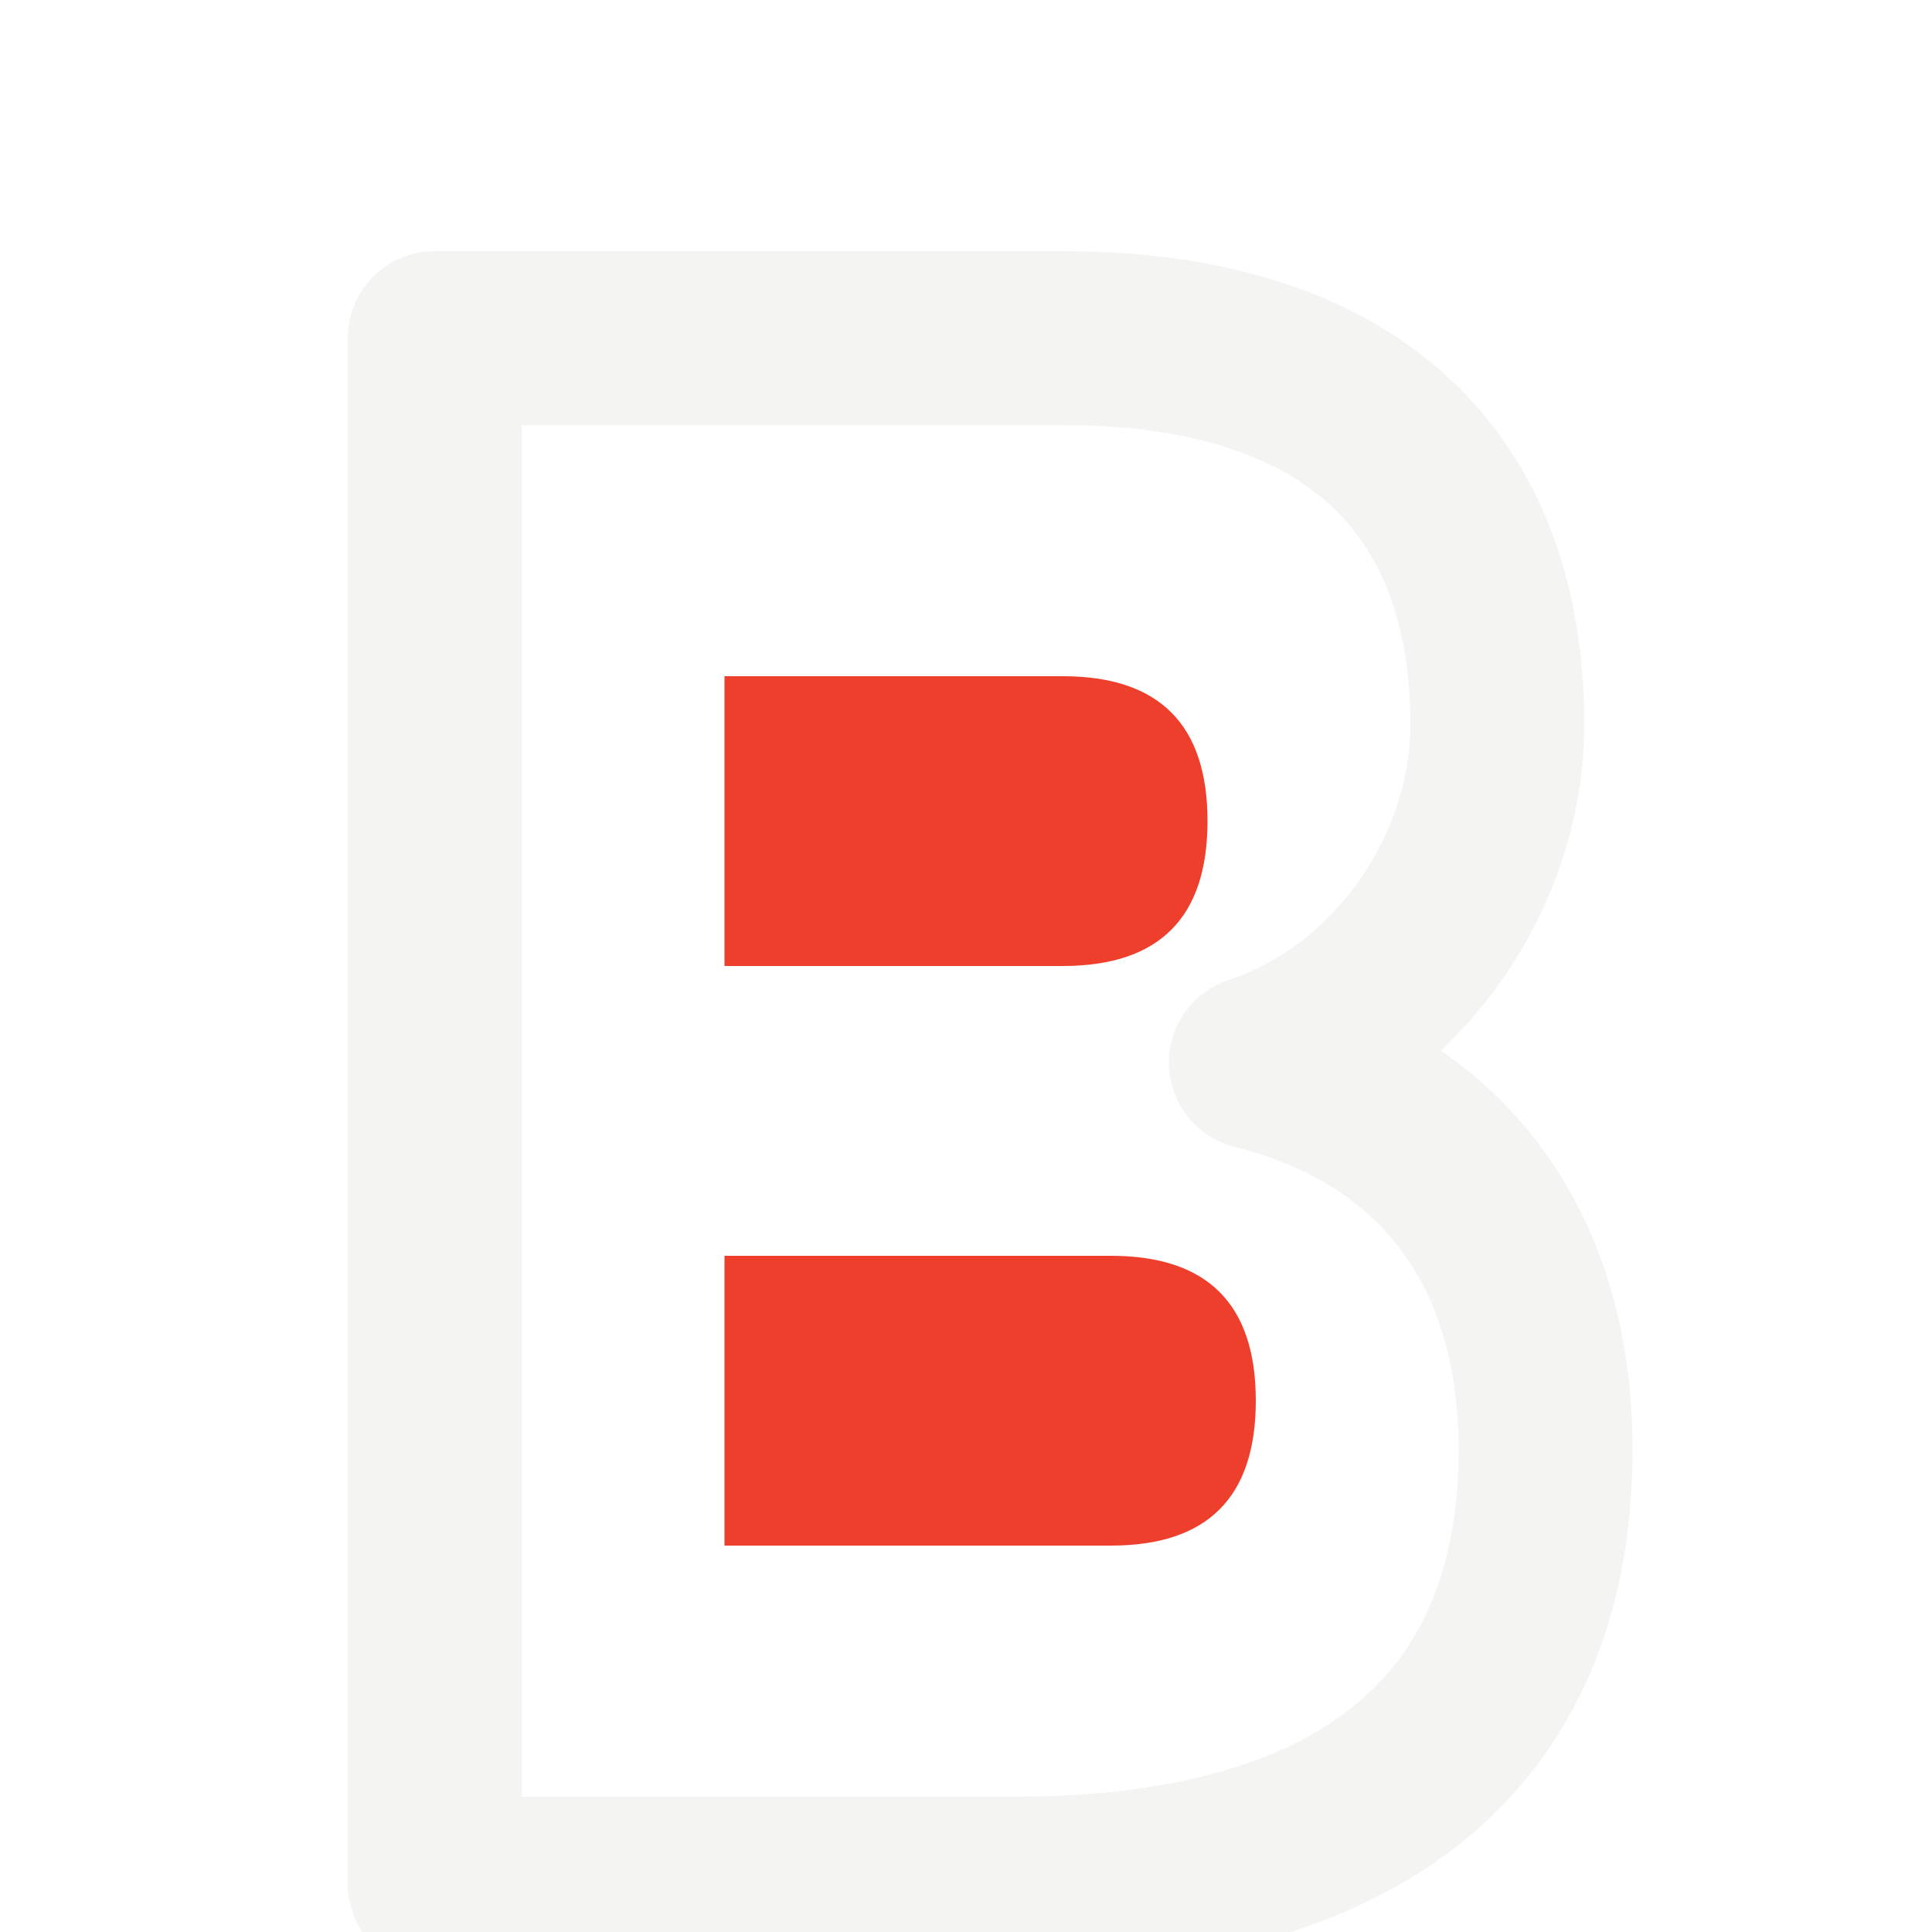
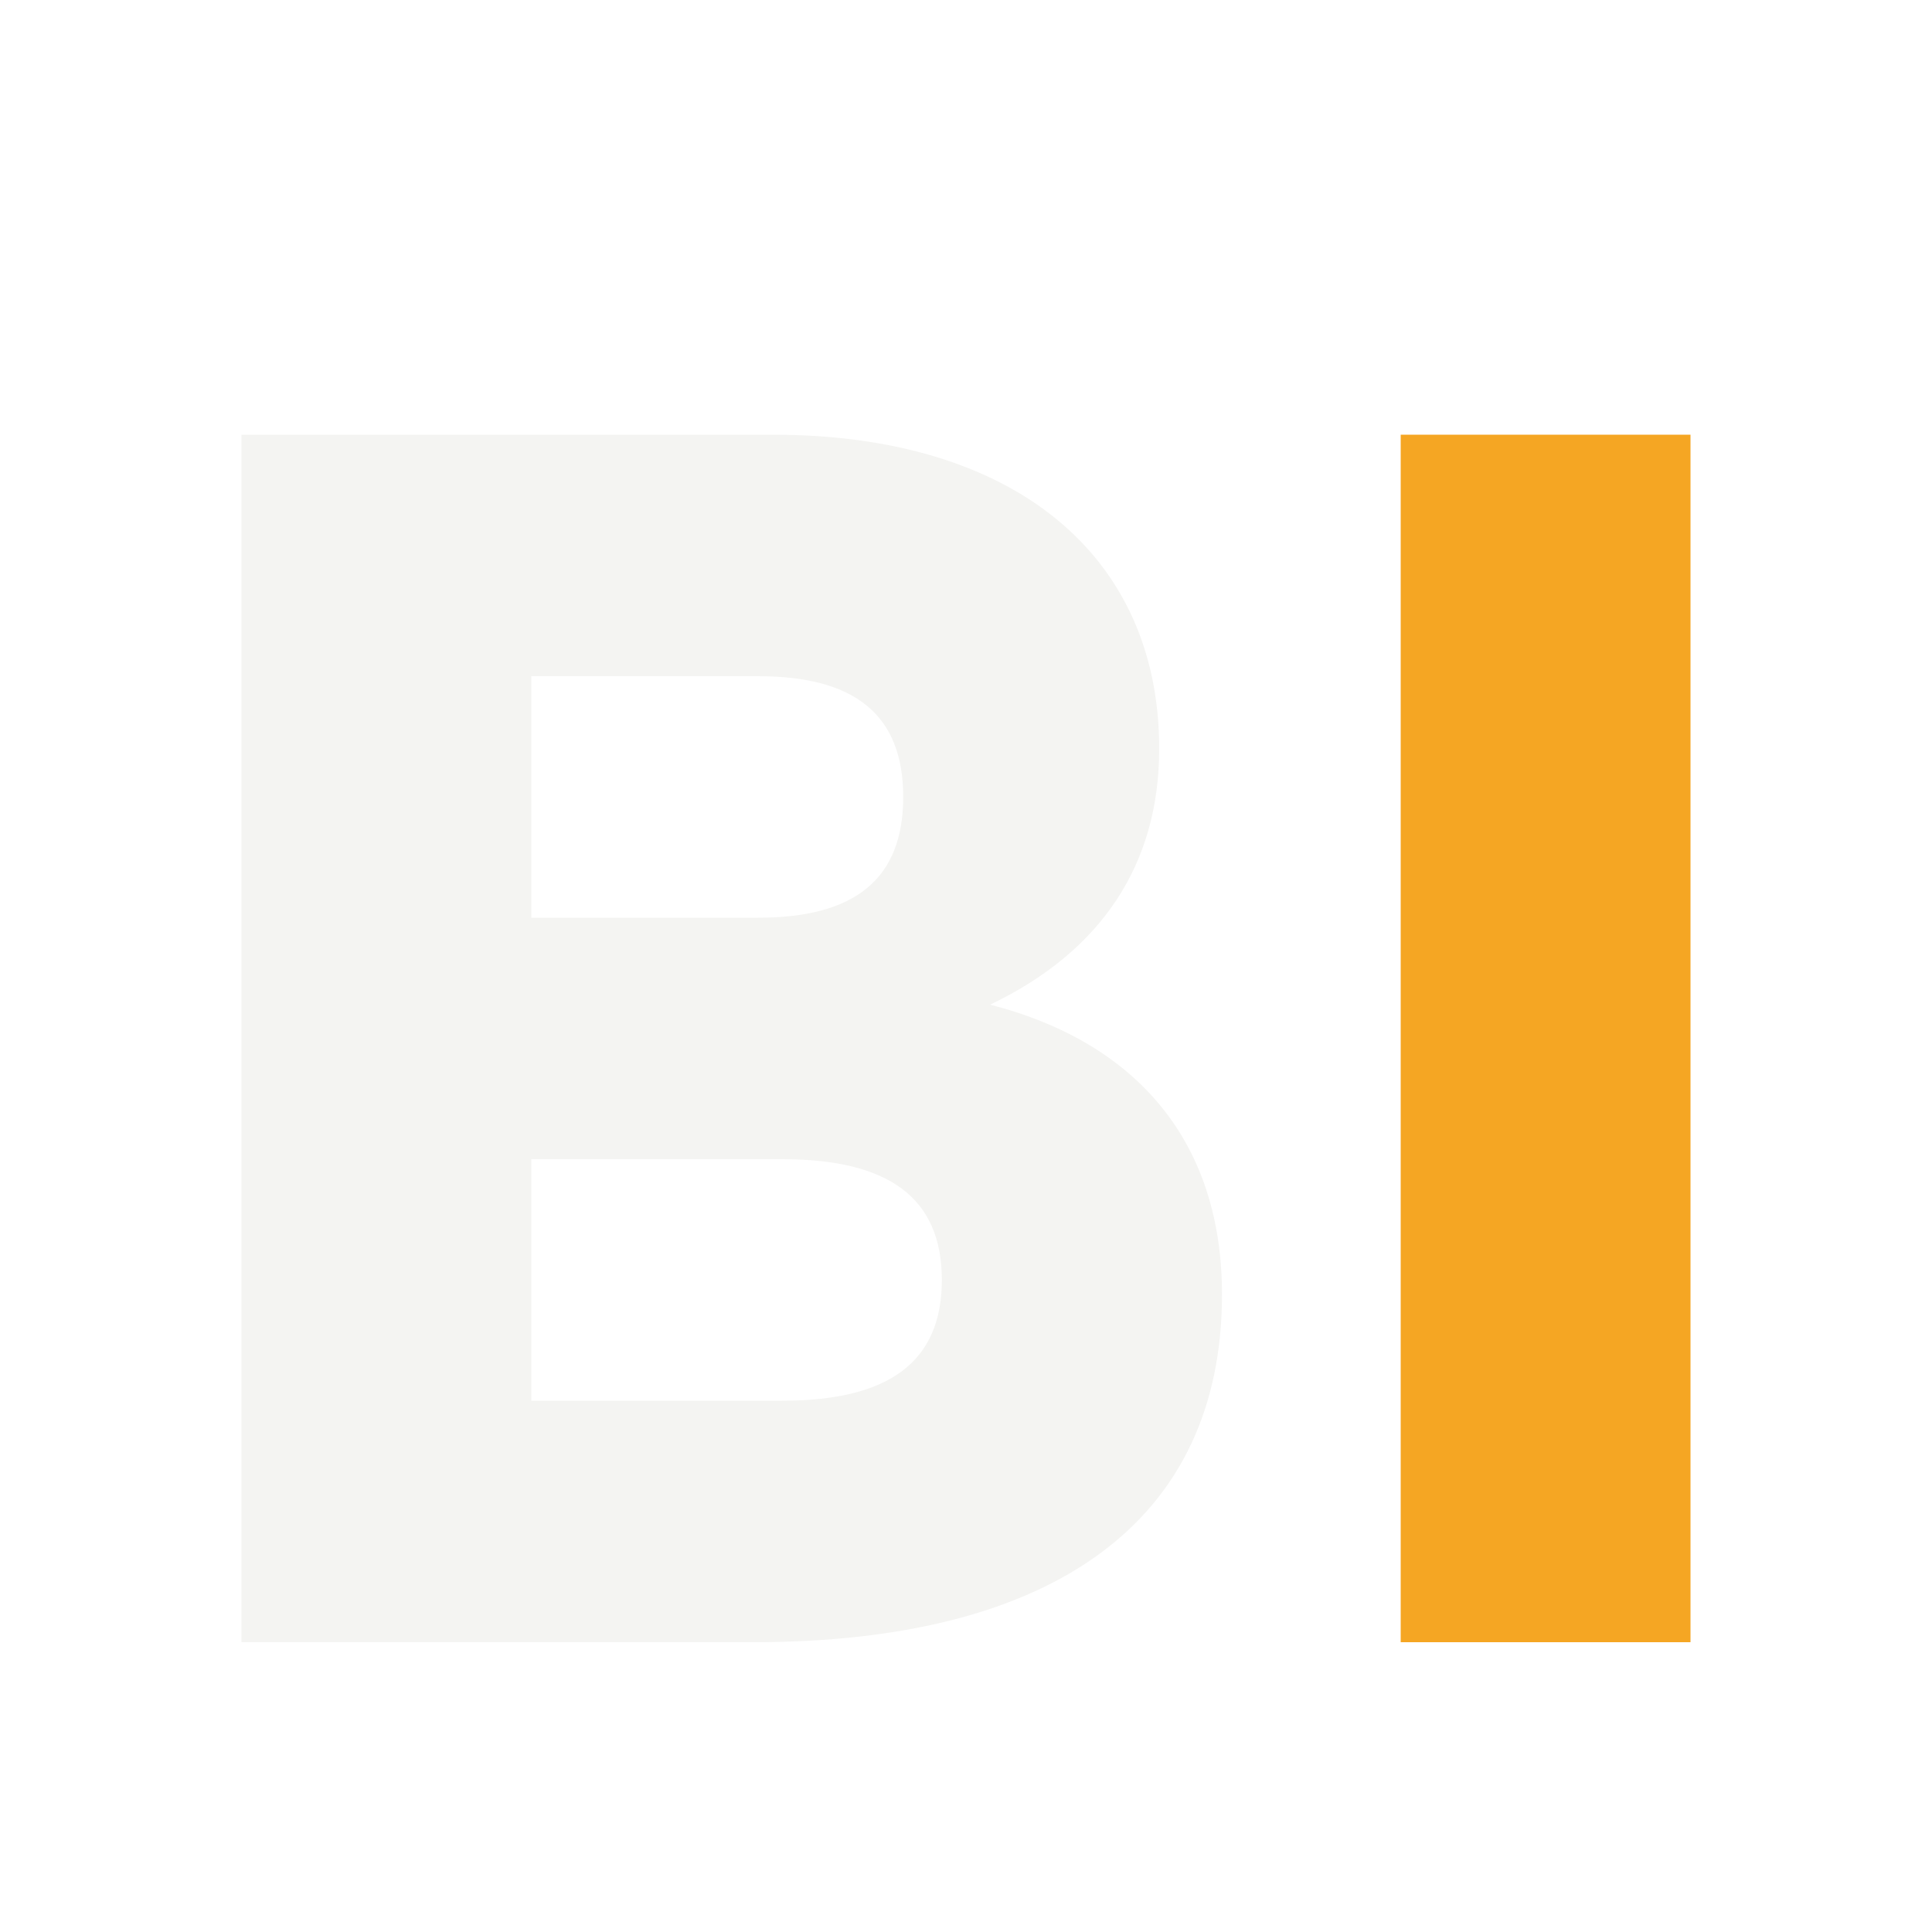
<svg xmlns="http://www.w3.org/2000/svg" viewBox="0 0 40 40" role="img" aria-labelledby="title">
-   <path d="M9 7h13c6 0 9 3 9 8 0 3-2 6-5 7 4 1 6 4 6 8 0 6-4 9-11 9H9z" fill="none" stroke="#F4F4F2" stroke-width="3.6" stroke-linejoin="round" />
-   <path d="M15 14h7c2 0 3 1 3 3s-1 3-3 3h-7zm0 12h8c2 0 3 1 3 3s-1 3-3 3h-8z" fill="#EE3F2D" />
+   <path d="M5 9h11c5 0 8 2.5 8 6.5 0 2.4-1.2 4.2-3.5 5.3 3.1.8 4.8 2.9 4.8 6 0 4.7-3.5 7.2-9.7 7.2H5zm6 5v5h4.7c2 0 3-.8 3-2.5s-1-2.5-3-2.5zm0 10v5h5.2c2.2 0 3.3-.8 3.3-2.5S18.4 24 16.2 24z" fill="#F4F4F2" />
+   <path d="M29 9h6v25h-6z" fill="#F5A623" />
</svg>
